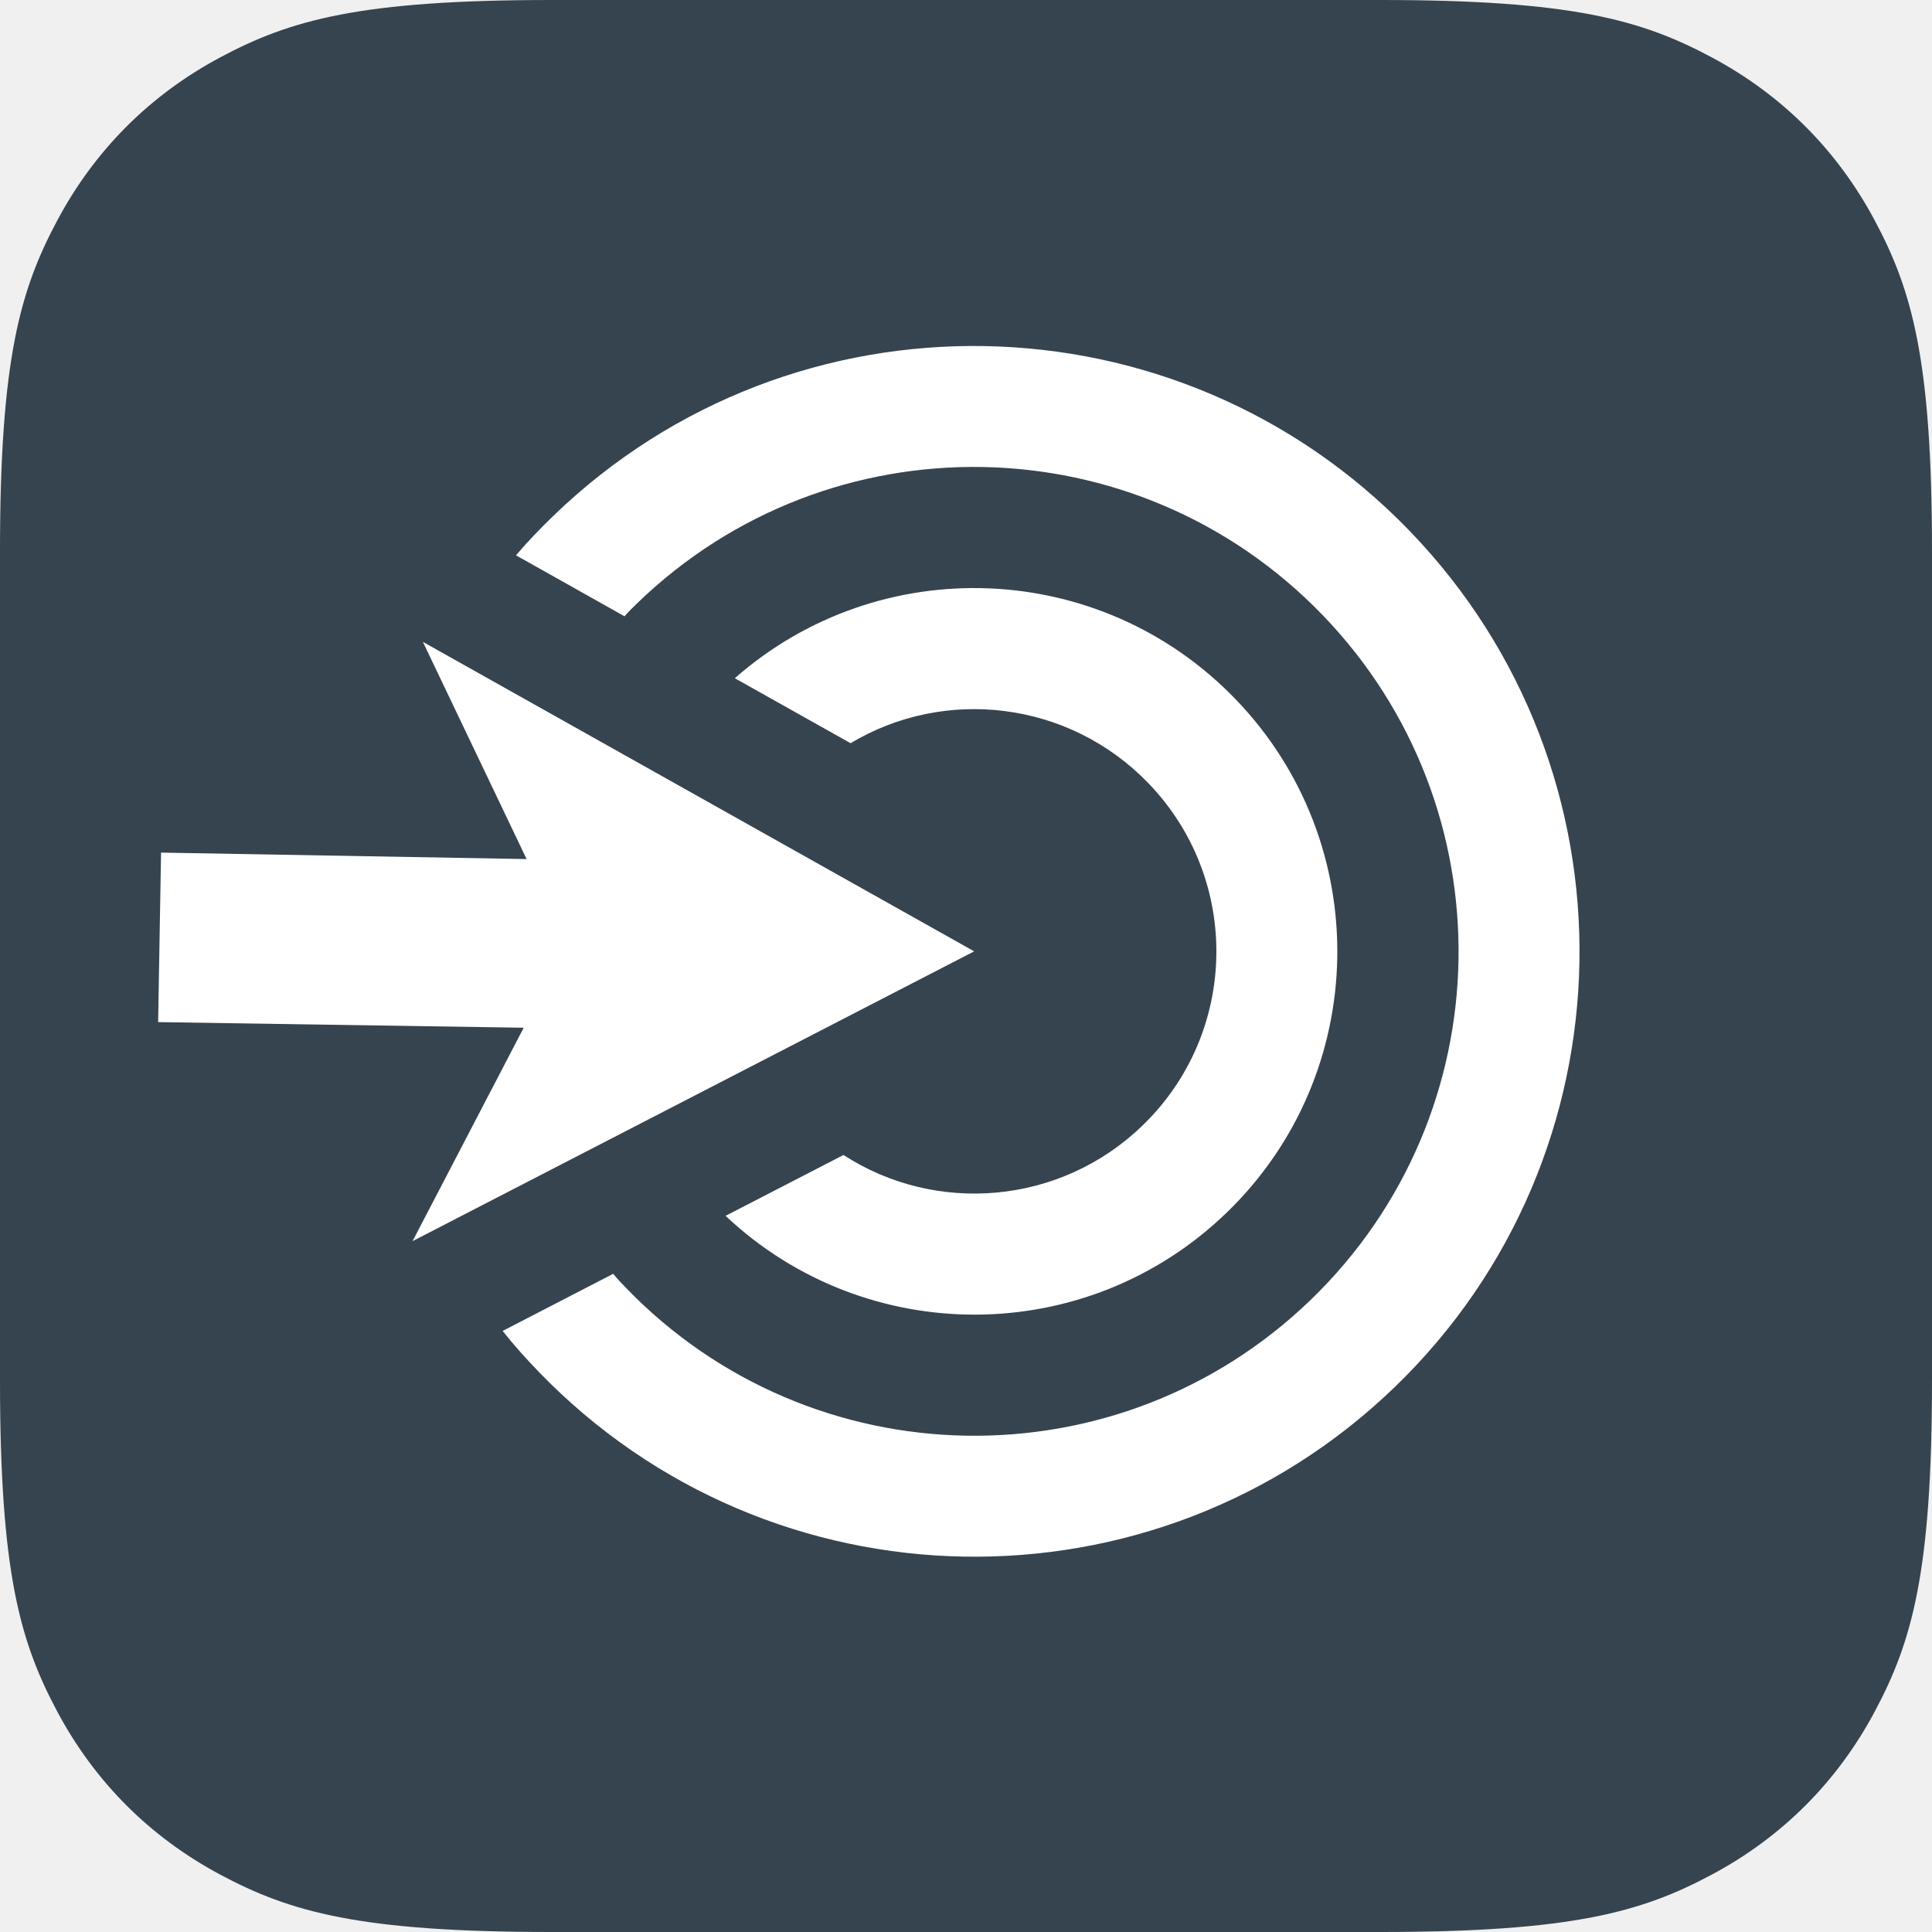
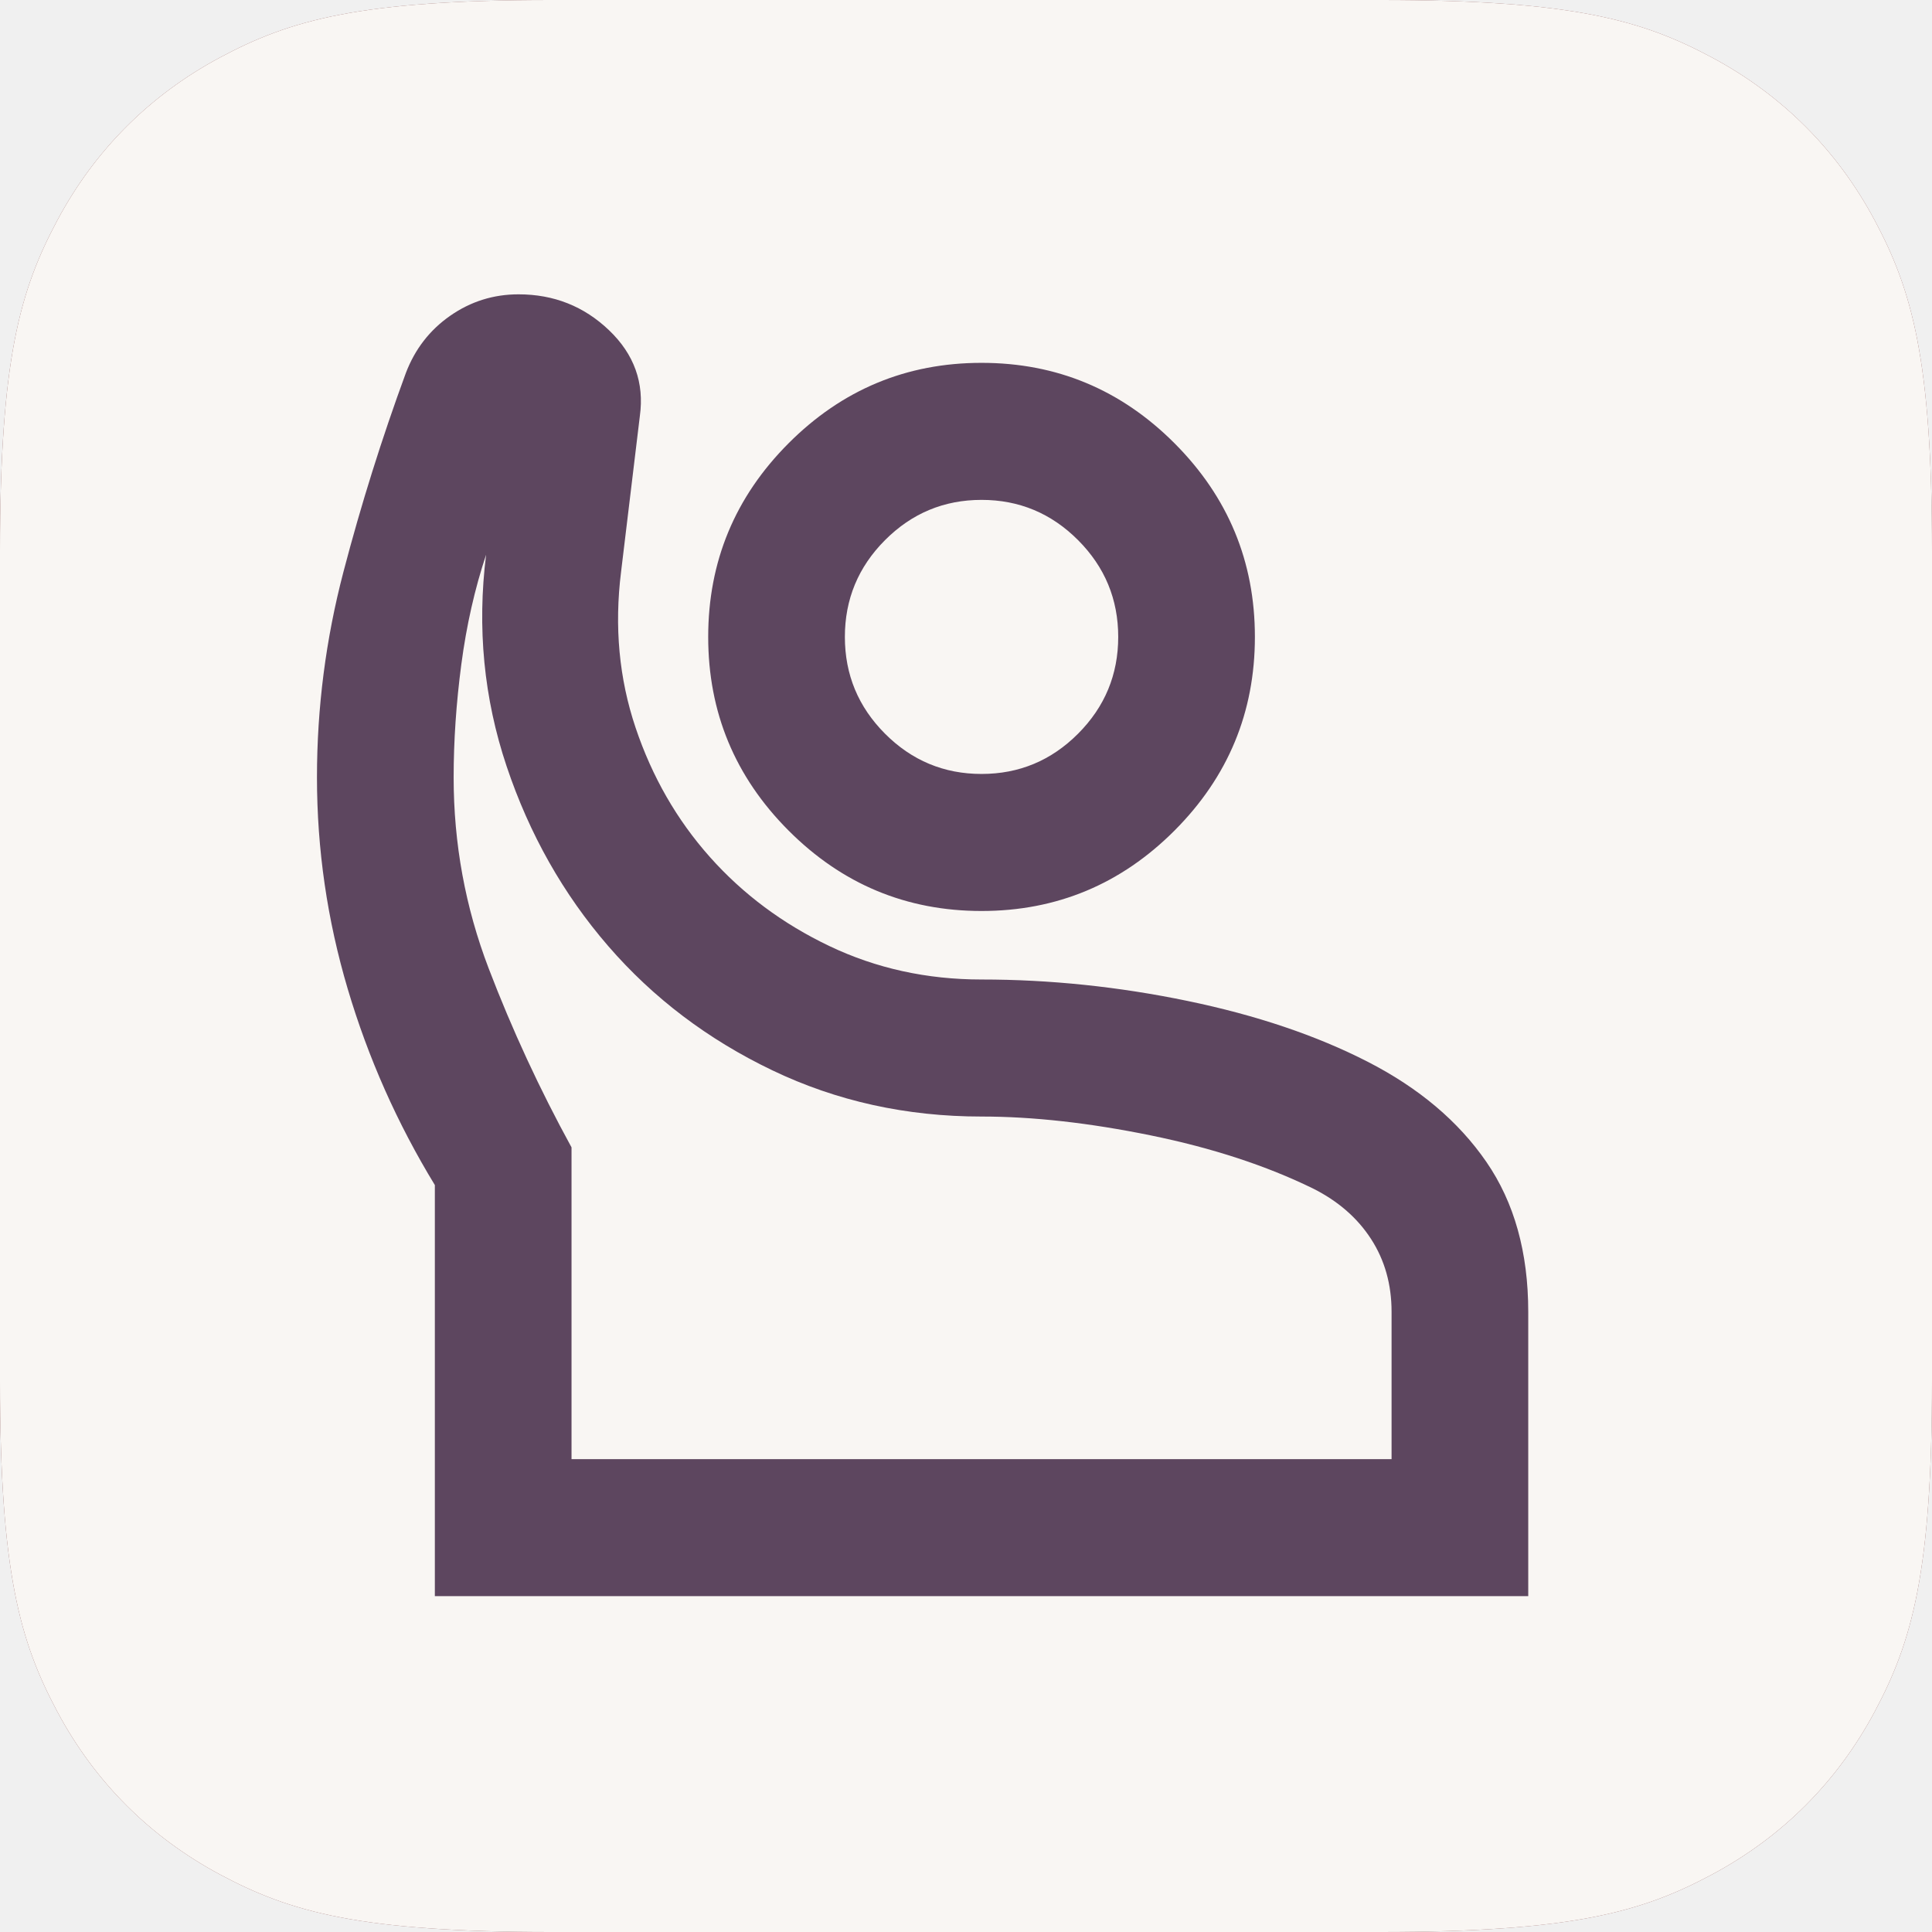
- <svg xmlns="http://www.w3.org/2000/svg" width="512px" height="512px" viewBox="0 0 512 512" version="1.1">
-   <g id="Page-1" stroke="none" stroke-width="1" fill="none" fill-rule="evenodd">
-     <g id="favicon">
-       <path d="M146.141,0 L365.859,0 C416.675,0 435.102,5.291 453.68,15.227 C472.258,25.162 486.838,39.742 496.773,58.32 C506.709,76.898 512,95.325 512,146.141 L512,365.859 C512,416.675 506.709,435.102 496.773,453.68 C486.838,472.258 472.258,486.838 453.68,496.773 C435.102,506.709 416.675,512 365.859,512 L146.141,512 C95.325,512 76.898,506.709 58.32,496.773 C39.742,486.838 25.162,472.258 15.227,453.68 C5.291,435.102 0,416.675 0,365.859 L0,146.141 C0,95.325 5.291,76.898 15.227,58.32 C25.162,39.742 39.742,25.162 58.32,15.227 C76.898,5.291 95.325,0 146.141,0 Z" id="bg" fill="#364450" />
-       <g id="NXIcon" transform="translate(244.2421, 244.247)" fill="#FFF">
-         <path d="M9.272,104.002 C-41.738,101.595 -82.322,59.547 -82.322,7.87 C-82.322,-45.251 -39.172,-88.422 13.924,-88.422 C65.576,-88.422 107.603,-47.819 110.009,3.216 L76.323,-6.895 C69.747,-35.301 44.241,-56.325 13.924,-56.325 C-21.526,-56.325 -50.24,-27.598 -50.24,7.87 C-50.24,38.202 -29.226,63.72 -0.834,70.3 L9.272,104.002 Z M174.334,7.87 C174.334,12.685 174.173,17.5 173.692,22.314 L142.091,12.845 C142.252,11.241 142.252,9.475 142.252,7.87 C142.252,-63.065 84.825,-120.52 13.924,-120.52 C-56.977,-120.52 -114.404,-63.065 -114.404,7.87 C-114.404,78.806 -56.977,136.261 13.924,136.261 C15.528,136.261 17.293,136.261 18.897,136.1 L28.361,167.716 C23.549,168.198 18.736,168.358 13.924,168.358 C-74.622,168.358 -146.486,96.46 -146.486,7.87 C-146.486,-80.719 -74.622,-152.618 13.924,-152.618 C102.47,-152.618 174.334,-80.719 174.334,7.87 Z" id="target" fill-rule="nonzero" transform="translate(13.924, 7.8703) rotate(136) translate(-13.924, -7.8703)" />
-         <polygon id="arrow" transform="translate(-105.242, 5.818) rotate(136) translate(105.242, -5.818)" points="-89.602 -10.07 -29.128 -30.292 -189.537 -78.438 -141.414 82.05 -121.203 21.546 -52.708 90.074 -20.947 58.298" />
-       </g>
+ <svg xmlns="http://www.w3.org/2000/svg" xmlns:xlink="http://www.w3.org/1999/xlink" width="512px" height="512px" viewBox="0 0 512 512" version="1.1">
+   <defs>
+     <path d="M146.141,-7.25467311e-15 L365.859,7.25467311e-15 C416.675,-4.215174e-15 435.102,5.291 453.68,15.227 C472.258,25.162 486.838,39.742 496.773,58.32 C506.709,76.898 512,95.325 512,146.141 L512,365.859 C512,416.675 506.709,435.102 496.773,453.68 C486.838,472.258 472.258,486.838 453.68,496.773 C435.102,506.709 416.675,512 365.859,512 L146.141,512 C95.325,512 76.898,506.709 58.32,496.773 C39.742,486.838 25.162,472.258 15.227,453.68 C5.291,435.102 0,416.675 0,365.859 L7.25467311e-15,146.141 C-4.215174e-15,95.325 5.291,76.898 15.227,58.32 C25.162,39.742 39.742,25.162 58.32,15.227 C76.898,5.291 95.325,4.215174e-15 146.141,-7.25467311e-15 Z" id="path-1" />
+   </defs>
+   <g id="favicon" stroke="none" fill="none">
+     <g id="light" fill-rule="evenodd">
+       <use fill="#854D4D" xlink:href="#path-1" />
+       <use fill="#F9F6F3" xlink:href="#path-1" />
    </g>
+     <path d="M115.24,423 L115.24,314.053 C105.279,297.711 97.583,280.385 92.15,262.076 C86.717,243.766 84,225.079 84,206.013 C84,187.553 86.339,169.395 91.018,151.539 C95.696,133.684 101.205,116.132 107.543,98.882 C109.958,92.526 113.882,87.457 119.315,83.674 C124.748,79.891 130.784,78 137.425,78 C146.781,78 154.78,81.178 161.42,87.533 C168.061,93.888 170.777,101.454 169.57,110.23 L164.59,151.539 C162.779,166.066 164.061,179.836 168.438,192.849 C172.815,205.862 179.379,217.286 188.133,227.122 C196.886,236.957 207.45,244.826 219.825,250.727 C232.2,256.628 245.632,259.579 260.12,259.579 C278.23,259.579 296.415,261.47 314.676,265.253 C332.937,269.036 348.859,274.408 362.441,281.368 C376.024,288.329 386.513,297.181 393.908,307.924 C401.303,318.668 405,331.908 405,347.645 L405,423 L115.24,423 Z M151.46,386.684 L368.78,386.684 L368.78,347.645 C368.78,340.382 366.969,333.951 363.347,328.352 C359.725,322.753 354.594,318.289 347.953,314.961 C335.578,308.908 321.241,304.217 304.942,300.888 C288.643,297.559 273.702,295.895 260.12,295.895 C240.199,295.895 221.712,291.809 204.658,283.638 C187.604,275.467 173.116,264.497 161.194,250.727 C149.272,236.957 140.292,221.069 134.255,203.062 C128.219,185.056 126.408,166.368 128.822,147 C125.804,156.079 123.616,165.763 122.257,176.053 C120.899,186.342 120.22,196.329 120.22,206.013 C120.22,223.566 123.314,240.438 129.501,256.628 C135.689,272.819 143.008,288.632 151.46,304.066 L151.46,386.684 Z M208.959,220.086 C194.773,205.862 187.68,188.763 187.68,168.789 C187.68,148.816 194.773,131.717 208.959,117.493 C223.145,103.27 240.199,96.158 260.12,96.158 C280.041,96.158 297.094,103.27 311.281,117.493 C325.467,131.717 332.56,148.816 332.56,168.789 C332.56,188.763 325.467,205.862 311.281,220.086 C297.094,234.309 280.041,241.421 260.12,241.421 C240.199,241.421 223.145,234.309 208.959,220.086 Z M285.7,194.438 C292.793,187.326 296.34,178.776 296.34,168.789 C296.34,158.803 292.793,150.253 285.7,143.141 C278.607,136.03 270.08,132.474 260.12,132.474 C250.159,132.474 241.633,136.03 234.539,143.141 C227.446,150.253 223.9,158.803 223.9,168.789 C223.9,178.776 227.446,187.326 234.539,194.438 C241.633,201.549 250.159,205.105 260.12,205.105 C270.08,205.105 278.607,201.549 285.7,194.438 Z" id="raised-hand" fill="#5D465F" fill-rule="nonzero" />
  </g>
</svg>
